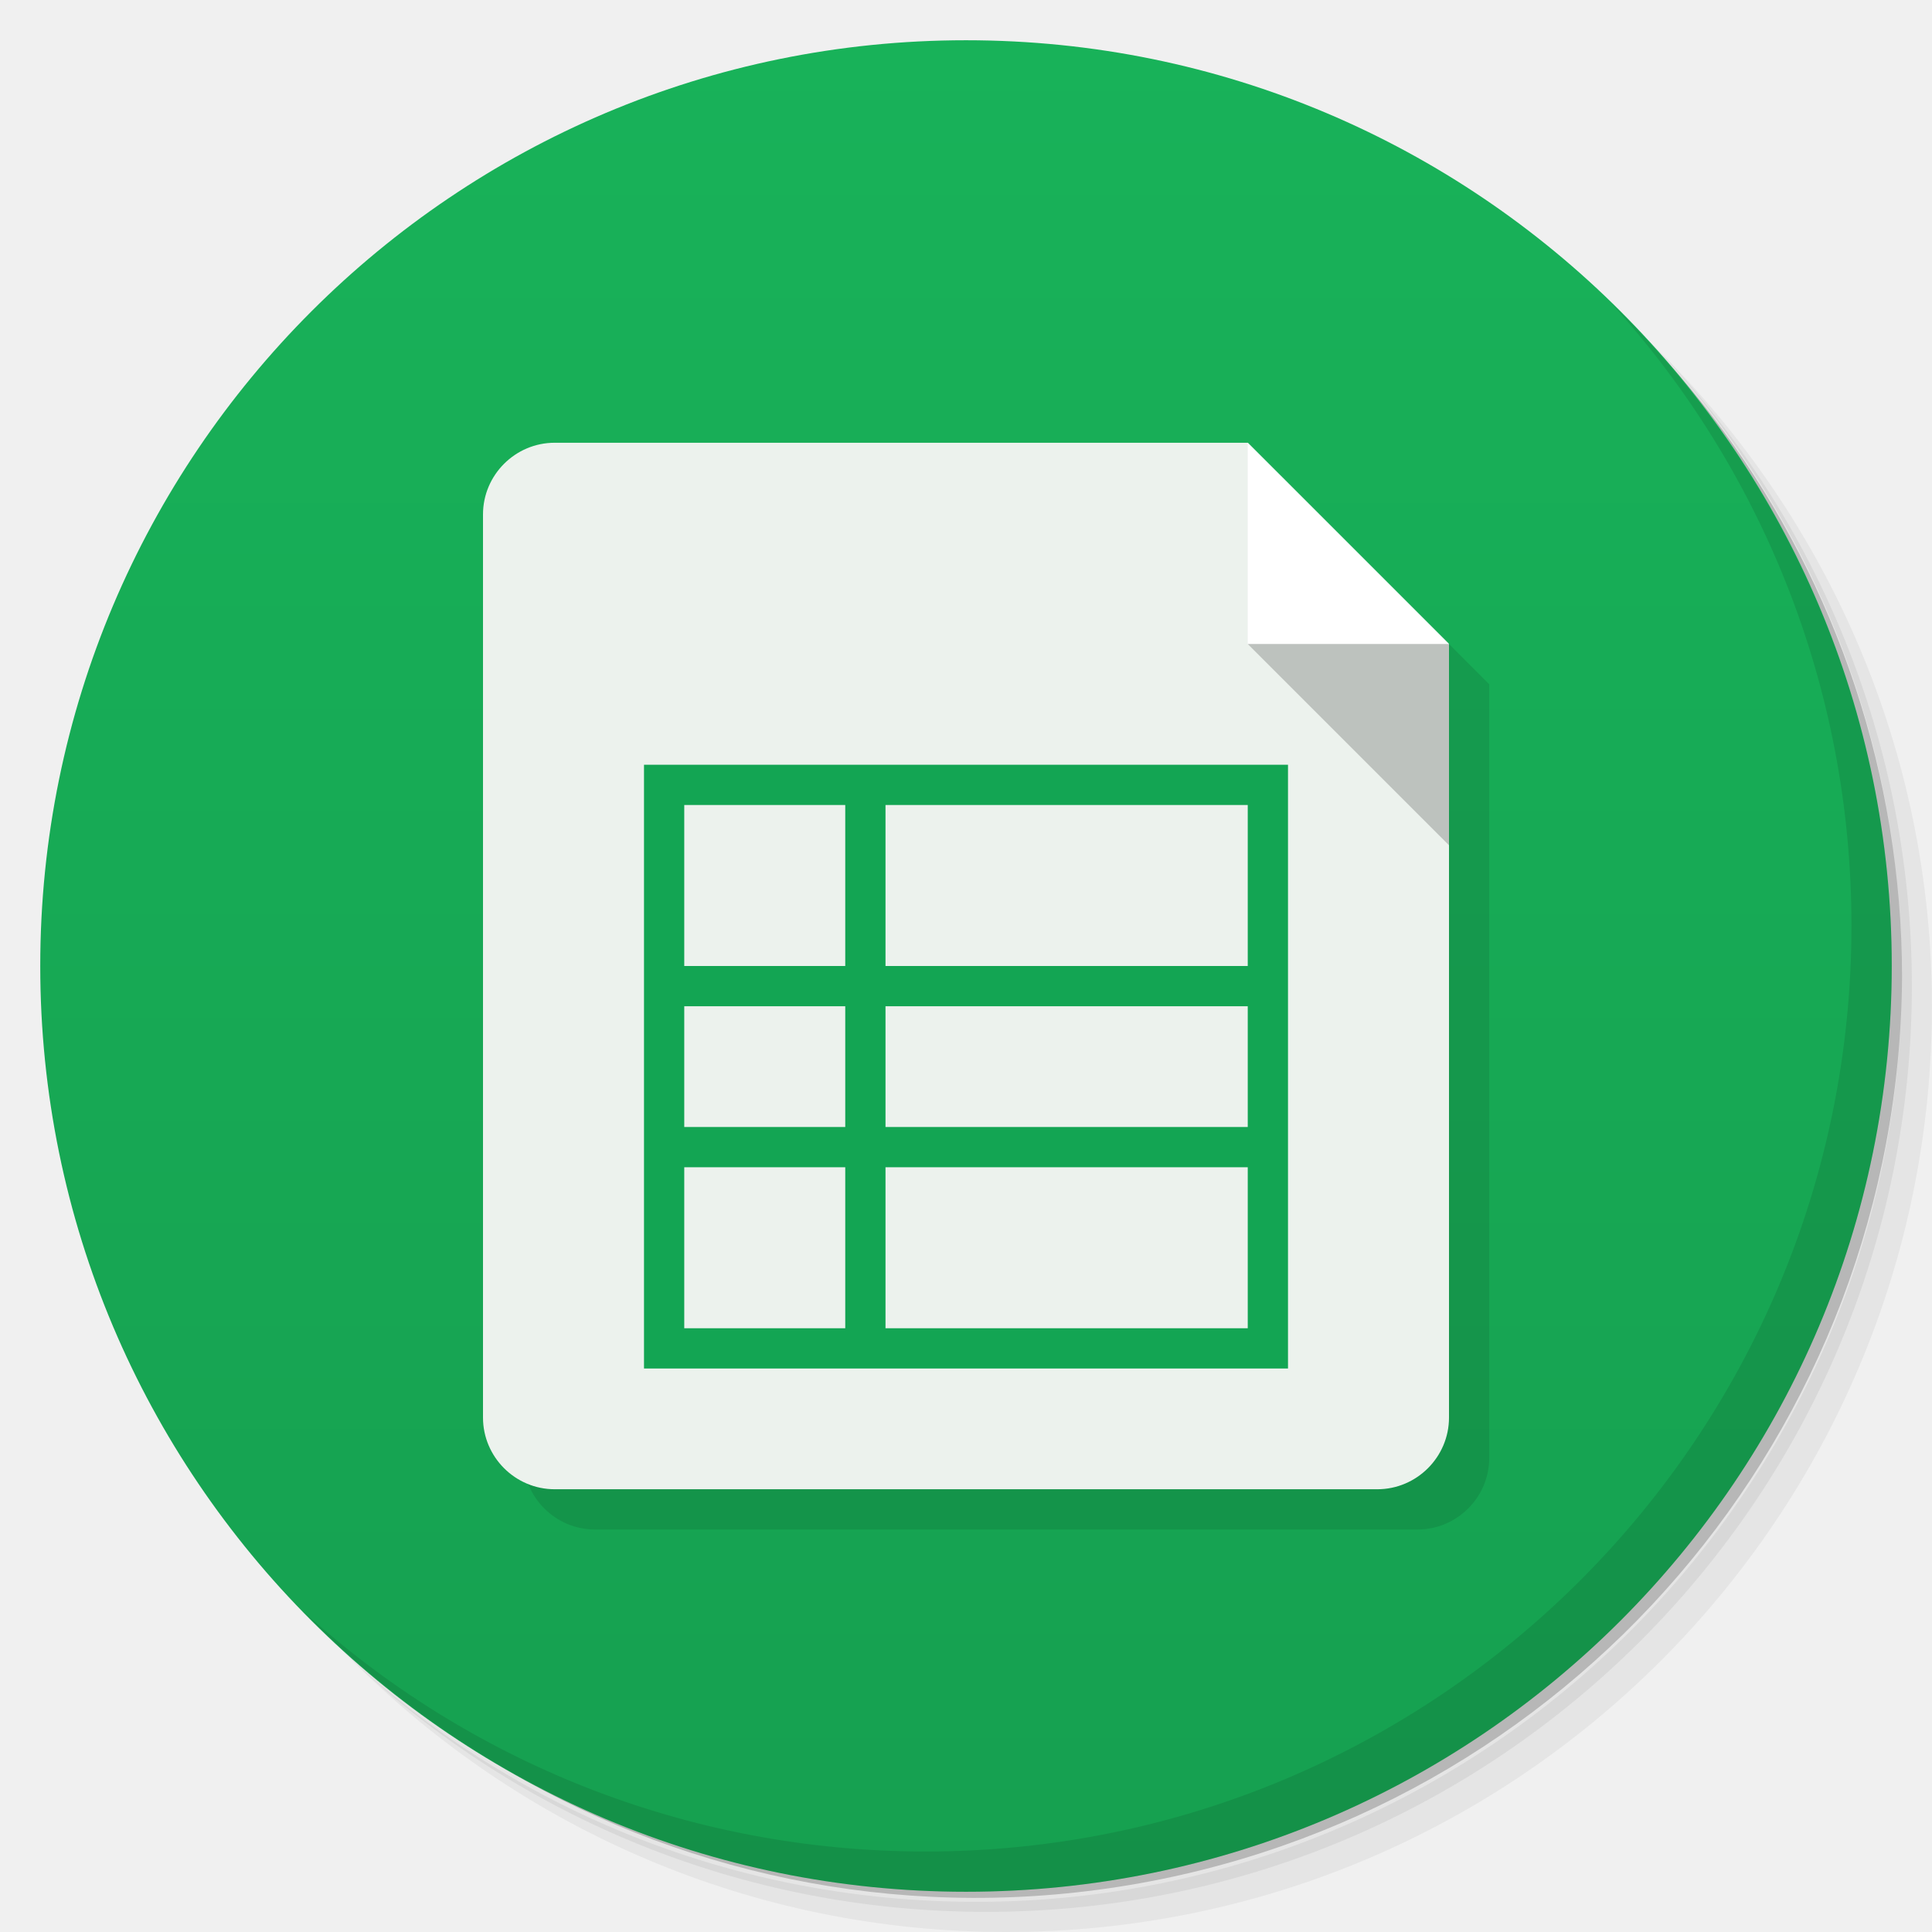
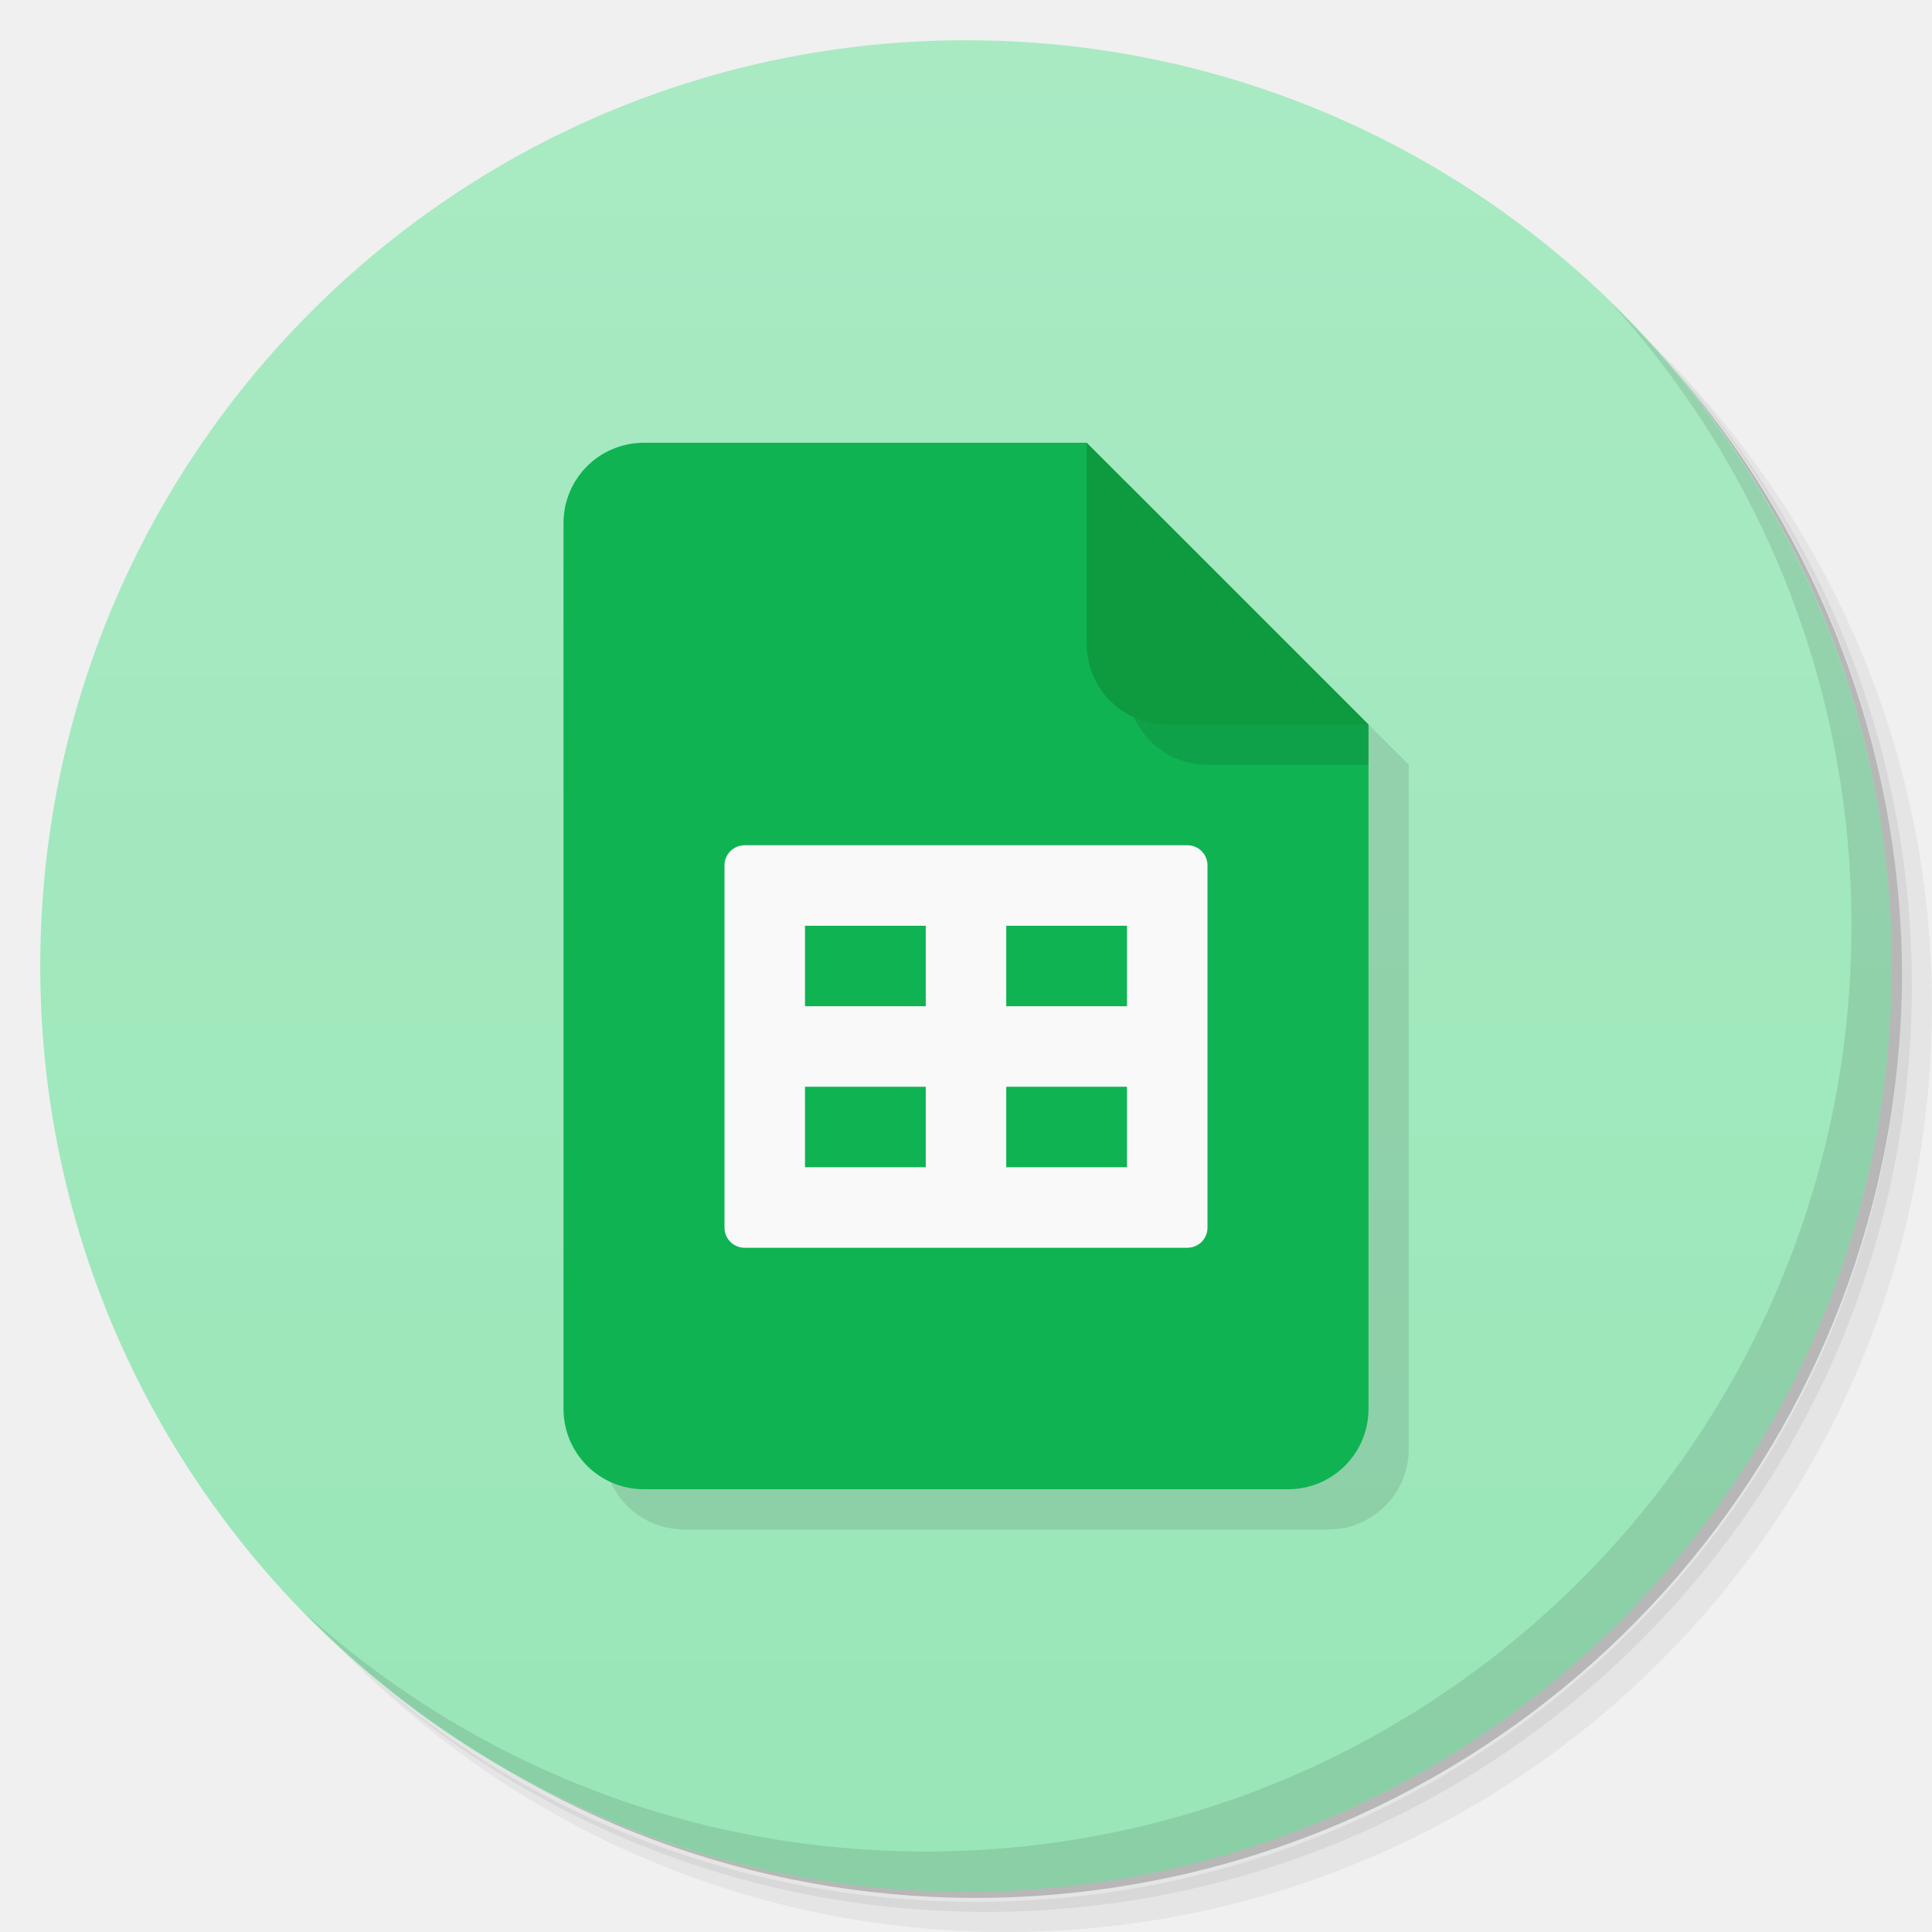
<svg xmlns="http://www.w3.org/2000/svg" version="1.1" viewBox="0 0 48 48">
  <defs>
    <linearGradient id="bg" x2="0" y1="1" y2="47" gradientUnits="userSpaceOnUse">
-       <stop style="stop-color:#18b259" offset="0" />
-       <stop style="stop-color:#16a050" offset="1" />
+       <stop style="stop-color:#a9eac3" offset="0" />
+       <stop style="stop-color:#99e6b8" offset="1" />
    </linearGradient>
  </defs>
  <path d="m36.31 5c5.859 4.062 9.688 10.831 9.688 18.5 0 12.426-10.07 22.5-22.5 22.5-7.669 0-14.438-3.828-18.5-9.688 1.037 1.822 2.306 3.499 3.781 4.969 4.085 3.712 9.514 5.969 15.469 5.969 12.703 0 23-10.298 23-23 0-5.954-2.256-11.384-5.969-15.469-1.469-1.475-3.147-2.744-4.969-3.781zm4.969 3.781c3.854 4.113 6.219 9.637 6.219 15.719 0 12.703-10.297 23-23 23-6.081 0-11.606-2.364-15.719-6.219 4.16 4.144 9.883 6.719 16.219 6.719 12.703 0 23-10.298 23-23 0-6.335-2.575-12.06-6.719-16.219z" style="opacity:.05" />
  <path d="m41.28 8.781c3.712 4.085 5.969 9.514 5.969 15.469 0 12.703-10.297 23-23 23-5.954 0-11.384-2.256-15.469-5.969 4.113 3.854 9.637 6.219 15.719 6.219 12.703 0 23-10.298 23-23 0-6.081-2.364-11.606-6.219-15.719z" style="opacity:.1" />
  <path d="m31.25 2.375c8.615 3.154 14.75 11.417 14.75 21.13 0 12.426-10.07 22.5-22.5 22.5-9.708 0-17.971-6.135-21.12-14.75a23 23 0 0 0 44.875-7 23 23 0 0 0-16-21.875z" style="opacity:.2" />
  <circle cx="24" cy="24" r="23" style="fill:url(#bg)" />
  <path d="m40.03 7.531c3.712 4.084 5.969 9.514 5.969 15.469 0 12.703-10.297 23-23 23-5.954 0-11.384-2.256-15.469-5.969 4.178 4.291 10.01 6.969 16.469 6.969 12.703 0 23-10.298 23-23 0-6.462-2.677-12.291-6.969-16.469z" style="opacity:.1" />
-   <g transform="translate(1,1)">
-     <g style="opacity:.1" />
-   </g>
-   <path d="m14.781 12c-0.98 0-1.781 0.801-1.781 1.781v22.438c0 0.98 0.801 1.781 1.781 1.781h20.438c0.98 0 1.781-0.801 1.781-1.781v-19.219l-5-5z" style="opacity:.1" />
-   <path d="m13.781 11c-0.98 0-1.781 0.801-1.781 1.781v22.438c0 0.98 0.801 1.781 1.781 1.781h20.438c0.98 0 1.781-0.801 1.781-1.781v-19.219l-5-5z" style="fill:#ecf2ed" />
-   <path d="m31 11v5h5" style="fill:#fff" />
-   <path d="m36 21v-5h-5" style="fill-opacity:.2" />
-   <path d="m16 19v15h16v-15zm1 1h4v4h-4zm5 0h9v4h-9zm-5 5h4v3h-4zm5 0h9v3h-9zm-5 4h4v4h-4zm5 0h9v4h-9z" style="fill:#13a553" />
+   <path d="m17 12c-1.108 0-2 0.892-2 2v22c0 1.108 0.892 2 2 2h16c1.108 0 2-0.892 2-2v-17l-7-7z" style="opacity:.1" />
+   <path d="m16 11h11l2 5 5 2v17c0 1.108-0.892 2-2 2h-16c-1.108 0-2-0.892-2-2v-22c0-1.108 0.892-2 2-2z" style="fill:#0fb352" />
+   <path d="m28 12v5c0 1.108 0.892 2 2 2h4v-1l-6-6z" style="opacity:.1" />
+   <path d="m27 11v5c0 1.108 0.892 2 2 2h5z" style="fill:#0e9a3f" />
+   <path d="m18.5 21c-0.277 0-0.5 0.223-0.5 0.5v9c0 0.277 0.223 0.5 0.5 0.5h11c0.277 0 0.5-0.223 0.5-0.5v-9c0-0.277-0.223-0.5-0.5-0.5zm1.5 2h3v2h-3zm5 0h3v2h-3zm-5 4h3v2h-3zm5 0h3v2h-3z" style="fill:#f9f9f9" />
</svg>
